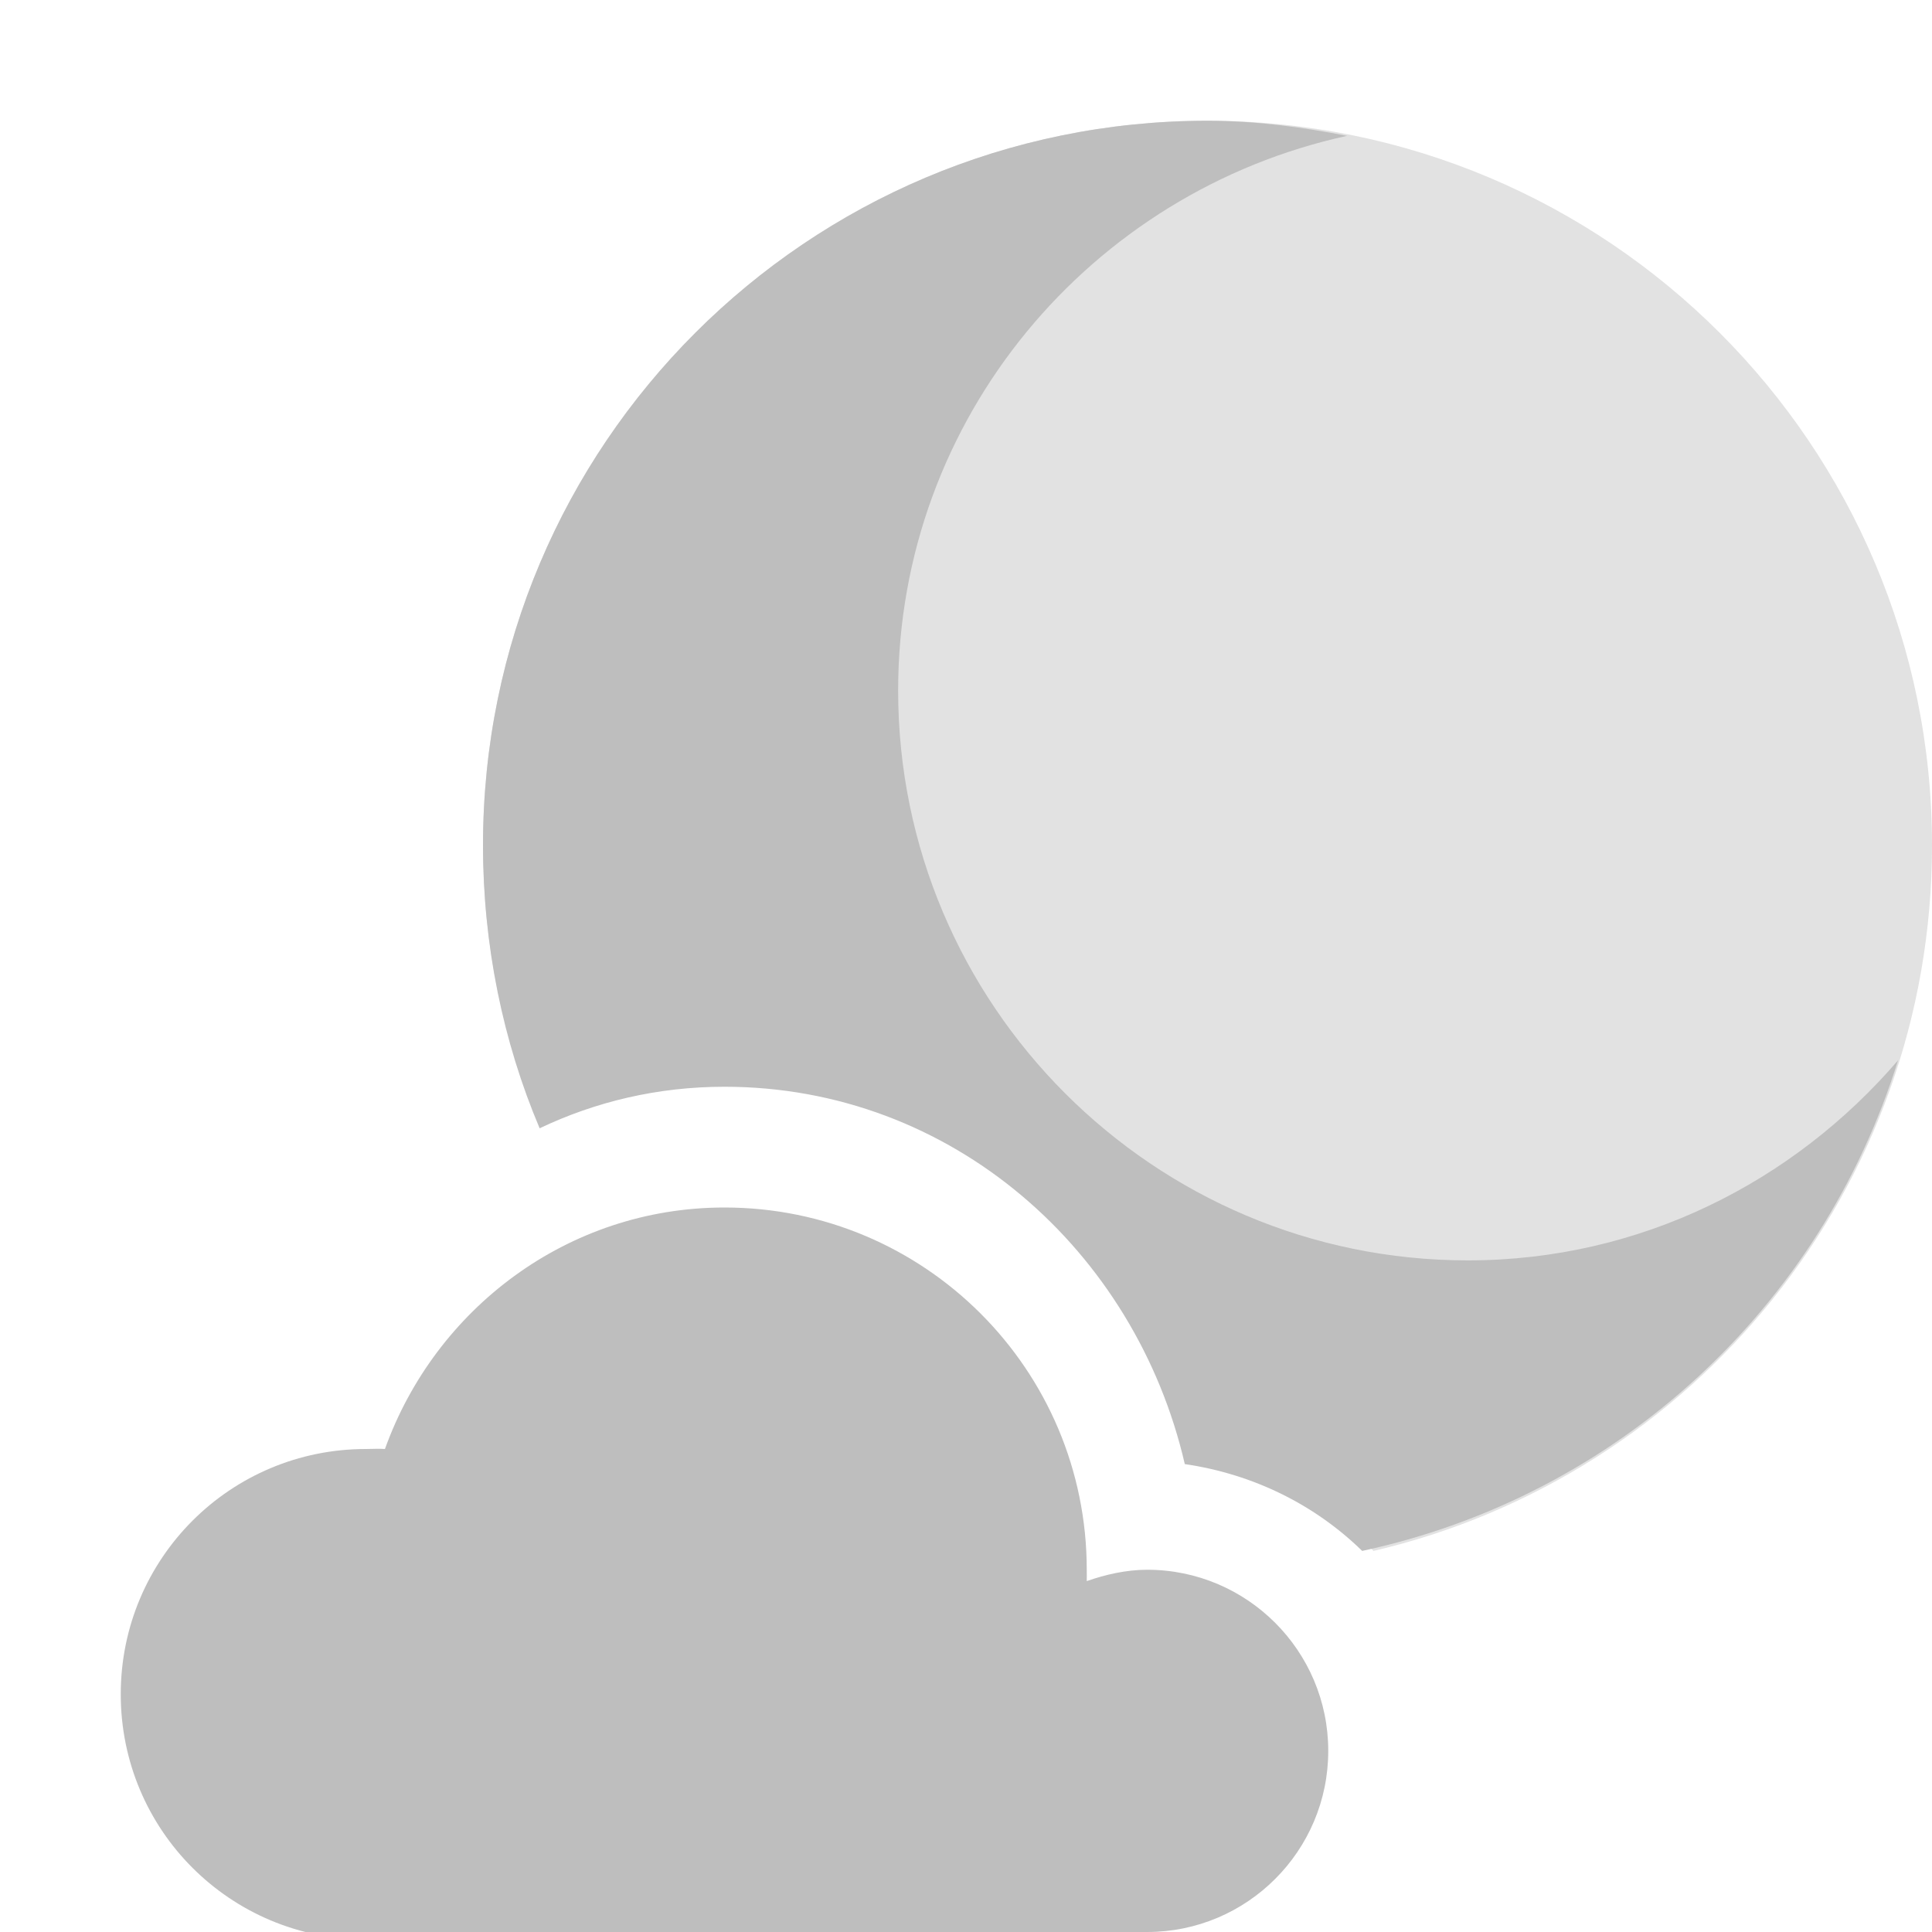
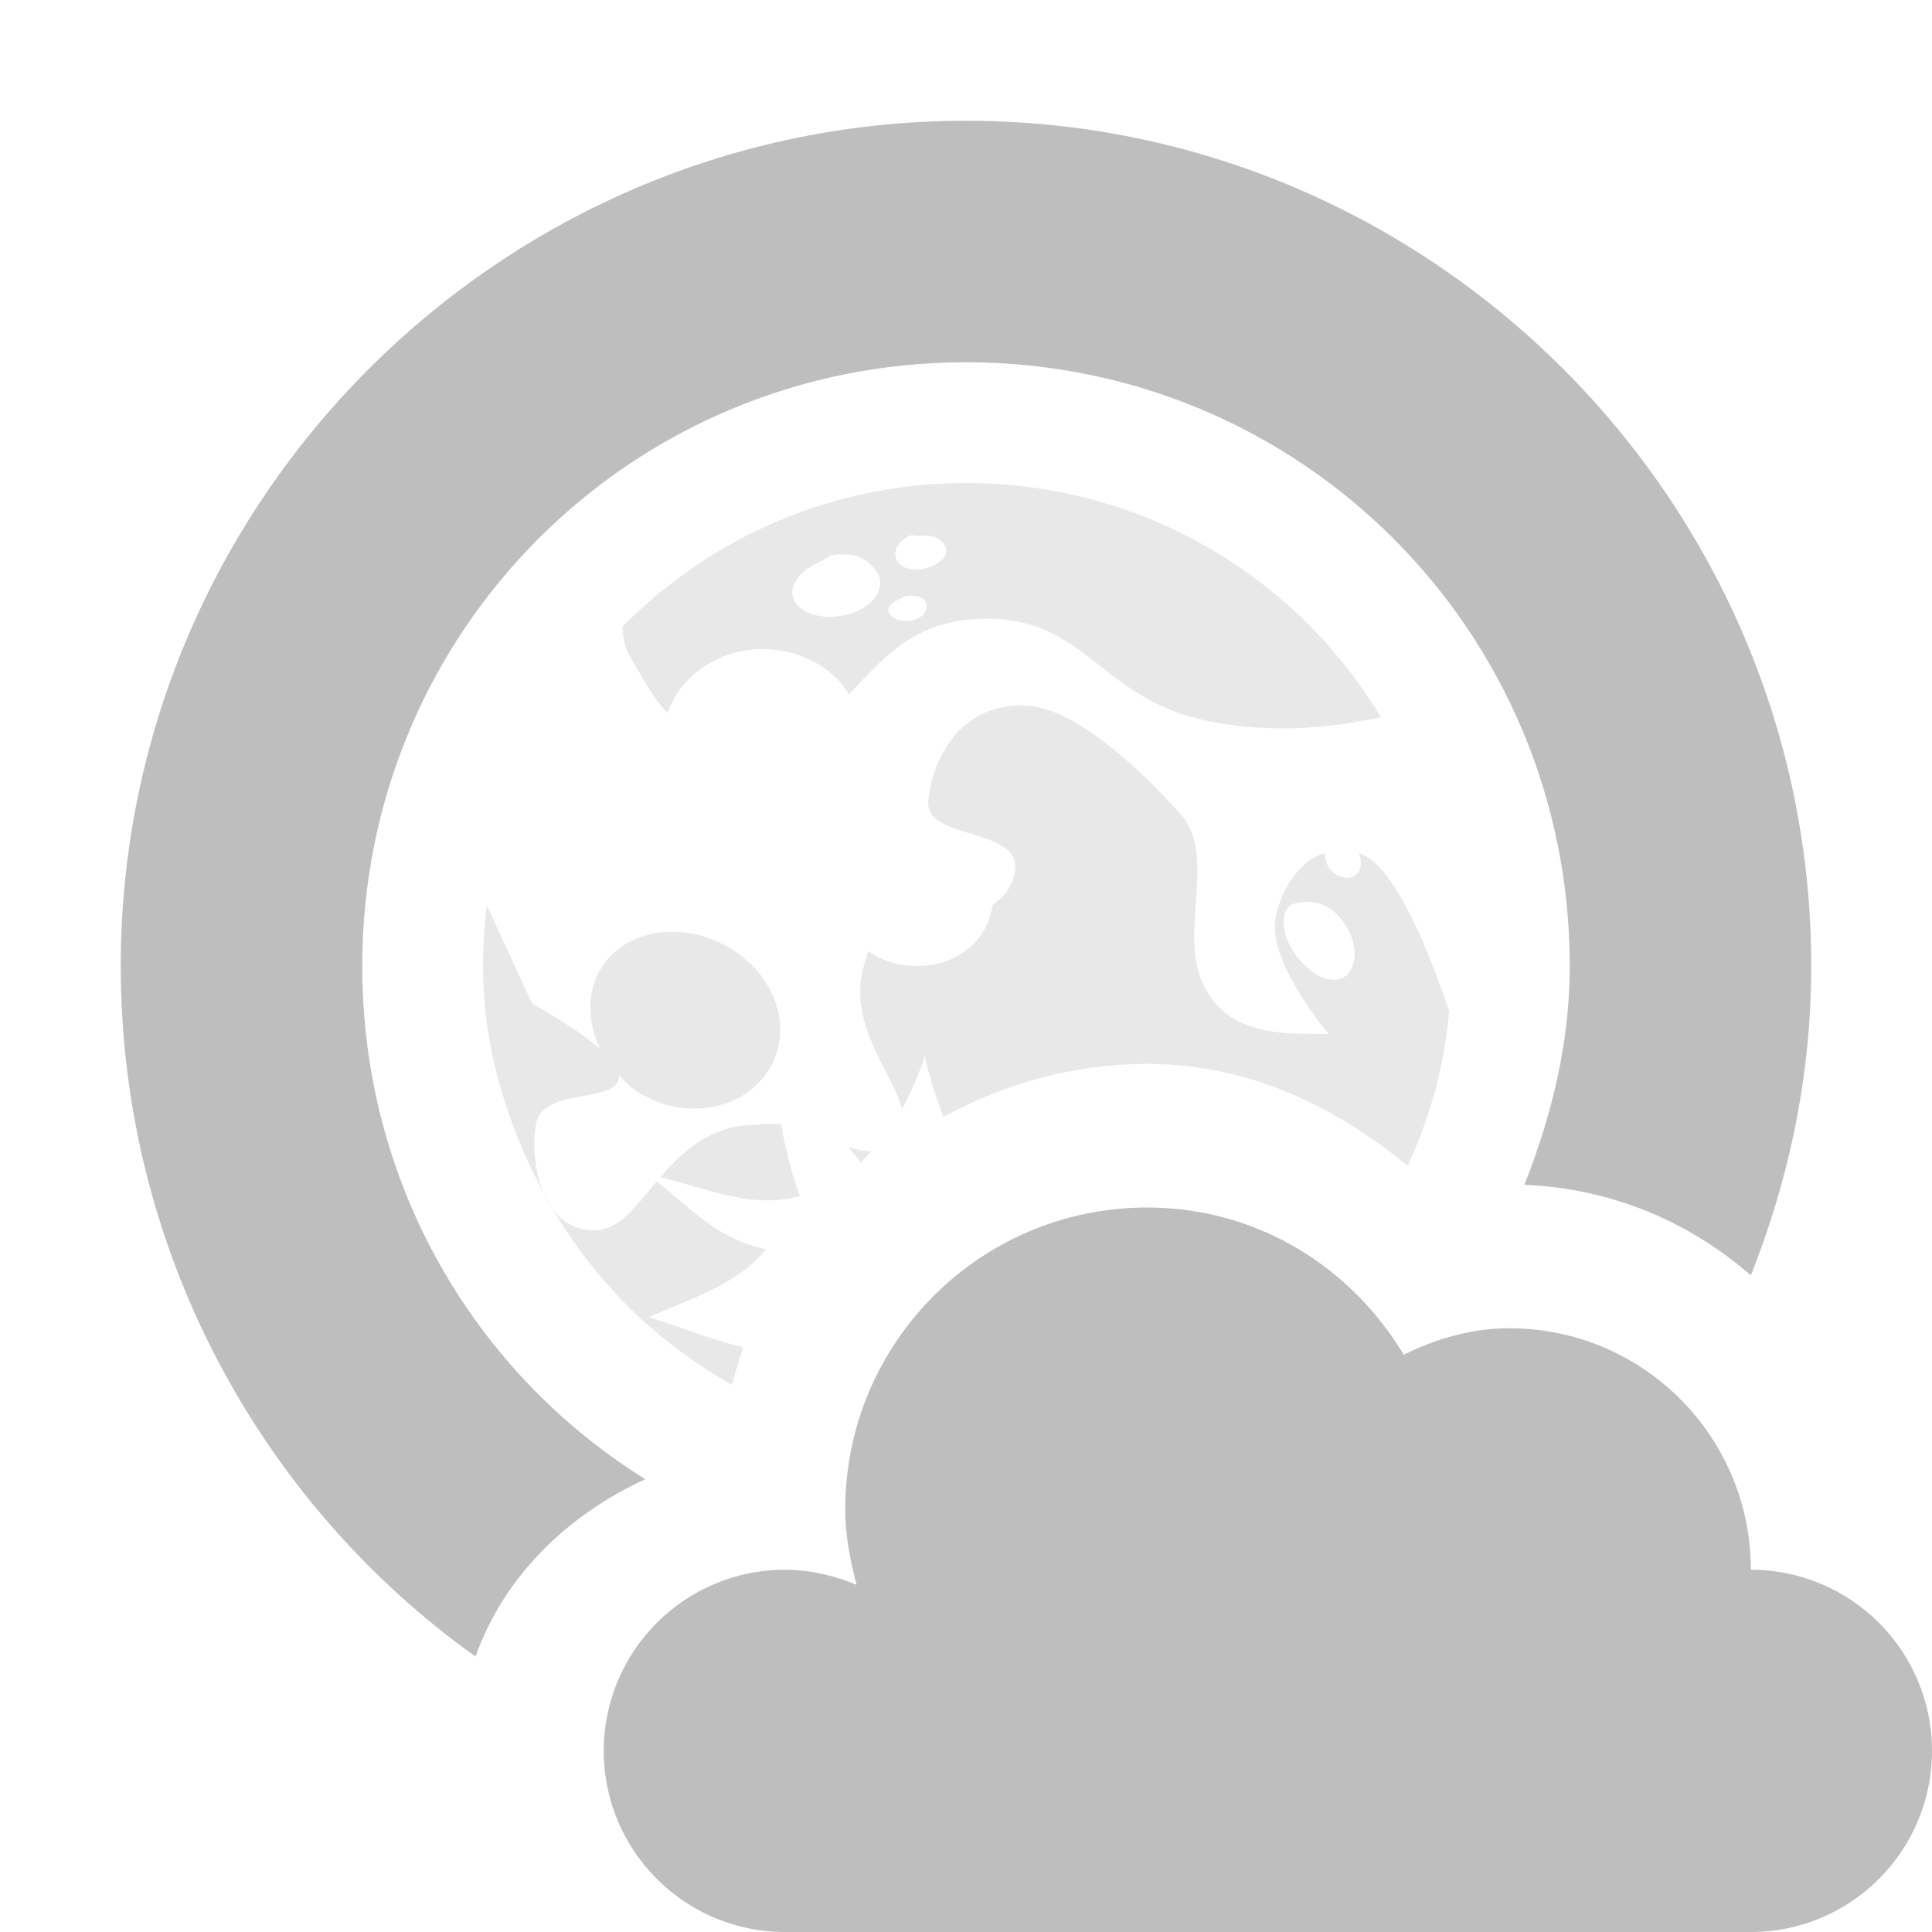
- <svg xmlns="http://www.w3.org/2000/svg" xmlns:xlink="http://www.w3.org/1999/xlink" width="16" height="16" id="svg2" version="1.0">
-   <defs id="defs4">
-     <linearGradient id="linearGradient3171">
-       <stop id="stop3173" offset="0" style="stop-color:#000000;stop-opacity:1;" />
-       <stop id="stop3175" offset="1" style="stop-color:#000000;stop-opacity:0;" />
-     </linearGradient>
-     <linearGradient xlink:href="#linearGradient3171" id="linearGradient3342" gradientUnits="userSpaceOnUse" x1="4.938" y1="11" x2="8" y2="11" />
-     <linearGradient id="linearGradient3266">
-       <stop id="stop3268" offset="0" style="stop-color:#505050;stop-opacity:1;" />
-       <stop id="stop3270" offset="1" style="stop-color:#505050;stop-opacity:0;" />
-     </linearGradient>
-     <linearGradient xlink:href="#linearGradient3266" id="linearGradient3340" gradientUnits="userSpaceOnUse" gradientTransform="translate(2,0)" x1="3.889" y1="15.657" x2="4.329" y2="12.843" />
-     <linearGradient xlink:href="#linearGradient3242" id="linearGradient3338" gradientUnits="userSpaceOnUse" x1="3.5" y1="14.031" x2="3.5" y2="7.996" />
-     <linearGradient id="linearGradient3242">
-       <stop id="stop3244" offset="0" style="stop-color:#505050;stop-opacity:1;" />
-       <stop style="stop-color:#a7a7a7;stop-opacity:1;" offset="0.5" id="stop3260" />
-       <stop style="stop-color:#ffffff;stop-opacity:1;" offset="0.7" id="stop3250" />
-       <stop id="stop3246" offset="1" style="stop-color:#c8c8c8;stop-opacity:1;" />
-     </linearGradient>
-     <linearGradient xlink:href="#linearGradient3242" id="linearGradient3336" gradientUnits="userSpaceOnUse" x1="7.613" y1="14.757" x2="5.525" y2="7.243" />
-     <linearGradient id="ShadowGradient">
-       <stop style="stop-color:#000000;stop-opacity:1;" offset="0" id="stop3393" />
-       <stop style="stop-color:#000000;stop-opacity:0;" offset="1" id="stop3395" />
-     </linearGradient>
-     <linearGradient id="StandardGradient">
-       <stop style="stop-color:#000000;stop-opacity:1;" offset="0" id="stop3389" />
-       <stop style="stop-color:#646464;stop-opacity:1;" offset="1" id="stop3391" />
-     </linearGradient>
-     <linearGradient xlink:href="#StandardGradient" id="linearGradient3381" x1="9.938" y1="3" x2="9.938" y2="19.018" gradientUnits="userSpaceOnUse" />
-     <linearGradient xlink:href="#StandardGradient" id="linearGradient3782" x1="9.75" y1="5" x2="9.75" y2="19.056" gradientUnits="userSpaceOnUse" gradientTransform="translate(0,-1)" />
-     <linearGradient xlink:href="#StandardGradient" id="linearGradient2400" gradientUnits="userSpaceOnUse" gradientTransform="translate(-9,10)" x1="9.75" y1="5" x2="9.75" y2="19.056" />
-     <linearGradient xlink:href="#StandardGradient" id="linearGradient3174" gradientUnits="userSpaceOnUse" gradientTransform="matrix(0.7071068,0.7071068,-0.7071068,0.7071068,0.8856249,4.153634)" x1="9.75" y1="5" x2="9.75" y2="19.056" />
-     <linearGradient xlink:href="#StandardGradient" id="linearGradient3178" gradientUnits="userSpaceOnUse" gradientTransform="matrix(0,1,-1,0,12.00982,7.009822)" x1="9.75" y1="5" x2="9.75" y2="19.056" />
-     <linearGradient xlink:href="#StandardGradient" id="linearGradient3182" gradientUnits="userSpaceOnUse" gradientTransform="matrix(-0.7071068,0.7071068,-0.7071068,-0.7071068,17.85619,16.89545)" x1="9.75" y1="5" x2="9.75" y2="19.056" />
-     <linearGradient xlink:href="#StandardGradient" id="linearGradient3186" gradientUnits="userSpaceOnUse" gradientTransform="matrix(-1,0,0,-1,15,28.01964)" x1="9.75" y1="5" x2="9.75" y2="19.056" />
-     <linearGradient xlink:href="#StandardGradient" id="linearGradient3190" gradientUnits="userSpaceOnUse" gradientTransform="matrix(-0.7071068,-0.7071068,0.7071068,-0.7071068,5.114375,33.86601)" x1="9.75" y1="5" x2="9.75" y2="19.056" />
-     <linearGradient xlink:href="#StandardGradient" id="linearGradient3194" gradientUnits="userSpaceOnUse" gradientTransform="matrix(0,-1,1,0,-6.009822,31.00982)" x1="9.75" y1="5" x2="9.75" y2="19.056" />
-     <linearGradient xlink:href="#StandardGradient" id="linearGradient3198" gradientUnits="userSpaceOnUse" gradientTransform="matrix(0.7071068,-0.7071068,0.7071068,0.7071068,-11.85619,21.1242)" x1="9.75" y1="5" x2="9.75" y2="19.056" />
-     <linearGradient xlink:href="#StandardGradient" id="linearGradient3224" gradientUnits="userSpaceOnUse" gradientTransform="matrix(0.7071068,0.7071068,-0.7071068,0.7071068,11.29289,-6.263456)" x1="9.75" y1="5" x2="9.75" y2="19.056" />
-     <linearGradient xlink:href="#StandardGradient" id="linearGradient2407" gradientUnits="userSpaceOnUse" gradientTransform="translate(-22,-5)" x1="9.75" y1="5" x2="9.75" y2="19.056" />
-     <linearGradient xlink:href="#StandardGradient" id="linearGradient3228" x1="6.701" y1="1" x2="6.701" y2="15.001" gradientUnits="userSpaceOnUse" />
-     <linearGradient xlink:href="#linearGradient3171" id="linearGradient2630" gradientUnits="userSpaceOnUse" x1="4.938" y1="11" x2="8" y2="11" gradientTransform="translate(4.8043455e-2,-1.054602)" />
-     <linearGradient xlink:href="#linearGradient3266" id="linearGradient2633" gradientUnits="userSpaceOnUse" gradientTransform="translate(2.048043,-1.054602)" x1="3.889" y1="15.657" x2="4.329" y2="12.843" />
-     <linearGradient xlink:href="#linearGradient3242" id="linearGradient2636" gradientUnits="userSpaceOnUse" x1="3.5" y1="14.031" x2="3.5" y2="7.996" gradientTransform="translate(4.8043455e-2,-1.054602)" />
-     <linearGradient xlink:href="#linearGradient3242" id="linearGradient2639" gradientUnits="userSpaceOnUse" x1="7.613" y1="14.757" x2="5.525" y2="7.243" gradientTransform="translate(4.8043455e-2,-1.054602)" />
-     <linearGradient xlink:href="#linearGradient3242" id="linearGradient2641" gradientUnits="userSpaceOnUse" gradientTransform="translate(-2,-3)" x1="7.613" y1="14.757" x2="5.525" y2="7.243" />
-     <linearGradient xlink:href="#StandardGradient" id="linearGradient3421" x1="8.438" y1="1" x2="8.438" y2="15.008" gradientUnits="userSpaceOnUse" />
-     <linearGradient xlink:href="#StandardGradient" id="linearGradient2433" gradientUnits="userSpaceOnUse" x1="8.438" y1="1" x2="8.438" y2="15.008" gradientTransform="matrix(1.239731,0,0,1,-2.145046,0)" />
-     <linearGradient xlink:href="#StandardGradient" id="linearGradient2435" gradientUnits="userSpaceOnUse" x1="8.438" y1="1" x2="8.438" y2="15.008" gradientTransform="matrix(1.306501,0,0,1,-3.664489,0)" />
-     <linearGradient xlink:href="#StandardGradient" id="linearGradient2437" gradientUnits="userSpaceOnUse" x1="8.438" y1="1" x2="8.438" y2="15.008" gradientTransform="matrix(1.315615,0,0,1,-4.720049,0)" />
-     <linearGradient xlink:href="#StandardGradient" id="linearGradient2898" gradientUnits="userSpaceOnUse" x1="8.438" y1="1" x2="8.438" y2="15.008" />
-     <linearGradient xlink:href="#linearGradient4081" id="linearGradient3538" gradientUnits="userSpaceOnUse" gradientTransform="translate(1,0)" x1="16.5" y1="19.543" x2="16.5" y2="2.5" />
-     <linearGradient id="linearGradient4081">
-       <stop style="stop-color:#aaaaaa;stop-opacity:1;" offset="0" id="stop4083" />
-       <stop style="stop-color:#f0f0f0;stop-opacity:1;" offset="1" id="stop4085" />
-     </linearGradient>
-     <linearGradient xlink:href="#linearGradient4081" id="linearGradient3542" gradientUnits="userSpaceOnUse" gradientTransform="translate(-4,-3)" x1="10.505" y1="15.281" x2="10.505" y2="6.746" />
-     <linearGradient id="linearGradient2926">
-       <stop style="stop-color:#aaaaaa;stop-opacity:1;" offset="0" id="stop2928" />
-       <stop style="stop-color:#f0f0f0;stop-opacity:1;" offset="1" id="stop2930" />
-     </linearGradient>
-     <linearGradient xlink:href="#linearGradient4081" id="linearGradient3540" gradientUnits="userSpaceOnUse" gradientTransform="translate(-4,-3)" x1="14.525" y1="17.419" x2="14.525" y2="4.625" />
-     <linearGradient id="linearGradient2933">
-       <stop style="stop-color:#aaaaaa;stop-opacity:1;" offset="0" id="stop2935" />
-       <stop style="stop-color:#f0f0f0;stop-opacity:1;" offset="1" id="stop2937" />
-     </linearGradient>
-     <linearGradient y2="2.5" x2="16.5" y1="19.543" x1="16.5" gradientTransform="translate(-4,-3)" gradientUnits="userSpaceOnUse" id="linearGradient2942" xlink:href="#linearGradient4081" />
-     <linearGradient xlink:href="#linearGradient4081" id="linearGradient2945" gradientUnits="userSpaceOnUse" gradientTransform="translate(-4,-3)" x1="16.5" y1="19.543" x2="16.5" y2="2.5" />
-     <linearGradient xlink:href="#linearGradient4081" id="linearGradient2948" gradientUnits="userSpaceOnUse" gradientTransform="matrix(1,0,0,0.9435237,-4,-2.375231)" x1="16.5" y1="19.543" x2="16.5" y2="2.5" />
-     <linearGradient xlink:href="#StandardGradient" id="linearGradient2950" gradientUnits="userSpaceOnUse" x1="8.438" y1="1" x2="8.438" y2="15.008" />
-     <linearGradient xlink:href="#StandardGradient" id="linearGradient3729" gradientUnits="userSpaceOnUse" x1="8.438" y1="1" x2="8.438" y2="15.008" gradientTransform="translate(0,1)" />
-     <linearGradient xlink:href="#StandardGradient" id="linearGradient3731" gradientUnits="userSpaceOnUse" x1="8.438" y1="1" x2="8.438" y2="15.008" />
-     <linearGradient id="StandardGradient-1" gradientTransform="scale(1.146726,0.8720476)" x1="7.19" y1="6.955" x2="7.19" y2="18.319" gradientUnits="userSpaceOnUse">
-       <stop style="stop-color:#000000;stop-opacity:0.863;" offset="0" id="stop3280" />
-       <stop style="stop-color:#000000;stop-opacity:0.471;" offset="1" id="stop3282" />
-     </linearGradient>
-     <linearGradient y2="18.319" x2="7.19" y1="6.955" x1="7.19" gradientTransform="matrix(1.146726,0,0,0.8720476,2.519674,8.538319)" gradientUnits="userSpaceOnUse" id="linearGradient3785" xlink:href="#StandardGradient-1" />
-     <linearGradient xlink:href="#StandardGradient-1" id="linearGradient3804" gradientUnits="userSpaceOnUse" x1="8.438" y1="1" x2="8.438" y2="15.008" />
-     <linearGradient xlink:href="#StandardGradient-1" id="linearGradient3808" gradientUnits="userSpaceOnUse" x1="8.438" y1="1" x2="8.438" y2="15.008" gradientTransform="translate(0,1)" />
-     <linearGradient xlink:href="#StandardGradient-1" id="linearGradient3812" gradientUnits="userSpaceOnUse" x1="8.438" y1="1" x2="8.438" y2="15.008" />
-     <linearGradient xlink:href="#StandardGradient-1" id="linearGradient3817" gradientUnits="userSpaceOnUse" x1="8.438" y1="1" x2="8.438" y2="15.008" gradientTransform="translate(-20,0)" />
-     <clipPath clipPathUnits="userSpaceOnUse" id="clipPath3824">
-       <path style="fill:#ff00ff;fill-opacity:1;stroke:none;display:inline" d="m -20,0 0,16 16,0 0,-16 -16,0 z M -7.625,1 C -5.996,2.929 -5,5.343 -5,8 c 1e-6,2.708 -1.032,5.179 -2.719,7.125 l -1.5,-1.25 c 1.364,-1.613 2.188,-3.652 2.188,-5.875 0,-2.164 -0.763,-4.157 -2.062,-5.75 L -7.625,1 z M -9.812,2.844 C -8.663,4.274 -8,6.068 -8,8 c 0,1.988 -0.723,3.804 -1.938,5.25 l -1.5,-1.281 C -10.54,10.862 -10,9.501 -10,8 -10,6.556 -10.507,5.241 -11.344,4.156 l 1.531,-1.312 z m -5.188,1.125 0,8 L -17,10 -18.5,10 C -18.777,10 -19,9.777 -19,9.5 l 0,-3 C -19,6.223 -18.777,6 -18.5,6 l 1.5,0 2,-2.031 z M -12.062,4.75 C -11.393,5.666 -11,6.804 -11,8 c 0,1.259 -0.42,2.432 -1.156,3.375 L -13.688,10.062 C -13.264,9.47 -13,8.769 -13,8 -13,7.282 -13.219,6.63 -13.594,6.062 L -12.062,4.75 z" id="path3826" />
-     </clipPath>
-     <linearGradient xlink:href="#StandardGradient-6" id="linearGradient3750" x1="11" y1="3" x2="11" y2="20.117" gradientUnits="userSpaceOnUse" />
-     <linearGradient id="StandardGradient-6" gradientTransform="matrix(0.9984539,0,0,0.9984539,-0.0459776,0.05767558)" x1="10.71" y1="1.996" x2="10.71" y2="18.974" gradientUnits="userSpaceOnUse">
-       <stop style="stop-color:#000000;stop-opacity:0.863;" offset="0" id="stop3277" />
-       <stop style="stop-color:#000000;stop-opacity:0.471;" offset="1" id="stop3279" />
-     </linearGradient>
-     <linearGradient xlink:href="#StandardGradient-6" id="linearGradient2953" gradientUnits="userSpaceOnUse" gradientTransform="matrix(0.7774459,0,0,0.7712153,-0.5548917,-0.3761043)" x1="11" y1="3" x2="11" y2="20.117" />
-     <linearGradient xlink:href="#StandardGradient-6" id="linearGradient2955" gradientUnits="userSpaceOnUse" gradientTransform="matrix(0.7774459,0,0,0.7712153,-0.5548917,-1.376104)" x1="11" y1="3" x2="11" y2="20.117" />
-     <linearGradient xlink:href="#StandardGradient-6" id="linearGradient3732" gradientUnits="userSpaceOnUse" gradientTransform="matrix(0.7774459,0,0,0.7712153,-0.5548917,-0.3761043)" x1="11" y1="3" x2="11" y2="20.117" />
-     <linearGradient xlink:href="#StandardGradient-6" id="linearGradient3736" gradientUnits="userSpaceOnUse" gradientTransform="matrix(0.7774459,0,0,0.7712153,-0.5548917,-1.376104)" x1="11" y1="3" x2="11" y2="20.117" />
-     <linearGradient xlink:href="#StandardGradient-6" id="linearGradient3741" gradientUnits="userSpaceOnUse" gradientTransform="matrix(0.7774459,0,0,0.7712153,-20.55489,-1.376104)" x1="11" y1="3" x2="11" y2="20.117" />
-     <clipPath clipPathUnits="userSpaceOnUse" id="clipPath3748">
-       <path style="fill:#ff00ff;fill-opacity:1;stroke:none;display:inline" d="m -20,0 0,16 16,0 0,-16 -16,0 z M -15.5,1.469 -12,3.938 -8.5,1.469 -5,3.938 -8.5,6.625 -5,8.969 -12,14 -19,8.969 -15.5,6.625 -19,3.938 -15.5,1.469 z" id="path3750" />
-     </clipPath>
-     <clipPath clipPathUnits="userSpaceOnUse" id="clipPath3806">
-       <path style="fill:#ff00ff;fill-opacity:1;stroke:none;display:inline" d="m -20,0 0,16 16,0 0,-16 -16,0 z m 14.281,1 c 0.183,0 0.365,0.084 0.5,0.219 0.269,0.269 0.269,0.731 0,1 L -8.031,5 l 0,1.531 a 0.528,0.526 0 0 1 -0.156,0.375 L -10.156,8.875 a 0.528,0.526 0 0 1 -0.062,0.031 l -2.688,-2.688 a 0.528,0.526 0 0 1 0,-0.031 0.528,0.526 0 0 1 0.031,-0.031 l 1.969,-1.969 a 0.528,0.526 0 0 1 0.375,-0.156 l 1.531,0 2.781,-2.812 C -6.084,1.084 -5.901,1 -5.719,1 z m -8.125,6.125 a 0.528,0.526 0 0 1 0.031,0 l 2.688,2.688 a 0.528,0.526 0 0 1 0,0.031 0.528,0.526 0 0 1 -0.031,0.031 L -13.125,11.844 A 0.528,0.526 0 0 1 -13.5,12 l -1.531,0 -2.781,2.812 c -0.269,0.269 -0.731,0.269 -1,0 -0.269,-0.269 -0.269,-0.731 0,-1 L -16,11.031 -16,9.5 a 0.528,0.526 0 0 1 0.156,-0.375 L -13.875,7.156 A 0.528,0.526 0 0 1 -13.844,7.125 z" id="path3808" />
-     </clipPath>
-     <linearGradient xlink:href="#StandardGradient-6" id="linearGradient3849" gradientUnits="userSpaceOnUse" x1="10.974" y1="1.082" x2="10.974" y2="8.948" gradientTransform="translate(-20,0)" />
-     <clipPath clipPathUnits="userSpaceOnUse" id="clipPath3856">
-       <path style="fill:#ff00ff;fill-opacity:1;stroke:none;display:inline" d="m -20,0 0,16 16,0 0,-16 -16,0 z m 14.281,1 c 0.183,0 0.365,0.084 0.5,0.219 0.269,0.269 0.269,0.731 0,1 L -8.031,5 l 0,1.531 a 0.528,0.526 0 0 1 -0.156,0.375 L -10.156,8.875 a 0.528,0.526 0 0 1 -0.062,0.031 l -2.688,-2.688 a 0.528,0.526 0 0 1 0,-0.031 0.528,0.526 0 0 1 0.031,-0.031 l 1.969,-1.969 a 0.528,0.526 0 0 1 0.375,-0.156 l 1.531,0 2.781,-2.812 C -6.084,1.084 -5.901,1 -5.719,1 z" id="path3858" />
-     </clipPath>
-   </defs>
-   <g id="layer1">
-     <path style="opacity:0.45;color:#000000;fill:#bebebe;fill-opacity:1;fill-rule:nonzero;stroke:none;stroke-width:1.5;marker:none;visibility:visible;display:inline;overflow:visible;enable-background:accumulate" d="M 10 1 C 6.686 1 4 3.686 4 7 C 4 7.794 4.157 8.556 4.438 9.25 C 4.908 9.026 5.437 8.906 6 8.906 C 7.912 8.906 9.472 10.277 9.906 12.062 C 10.476 12.167 10.984 12.453 11.375 12.844 C 14.03 12.225 16 9.843 16 7 C 16 3.686 13.314 1 10 1 z " id="path4792" />
-     <path style="color:#000000;fill:#bebebe;fill-opacity:1;fill-rule:nonzero;stroke:none;stroke-width:1;marker:none;visibility:visible;display:inline;overflow:visible;enable-background:accumulate;opacity:1" d="M 10 1 C 6.686 1 4 3.686 4 7 C 4 7.828 4.165 8.626 4.469 9.344 C 4.931 9.124 5.446 9 6 9 C 7.884 9 9.404 10.359 9.812 12.125 C 10.38 12.208 10.89 12.462 11.281 12.844 C 13.4 12.388 15.082 10.827 15.719 8.781 C 14.854 9.787 13.587 10.438 12.156 10.438 C 9.553 10.438 7.438 8.322 7.438 5.719 C 7.438 3.461 9.037 1.586 11.156 1.125 C 10.782 1.052 10.396 1 10 1 z " id="path2931" />
-     <path style="color:#000000;fill:#bebebe;fill-opacity:1;fill-rule:nonzero;stroke:none;stroke-width:1.5;marker:none;visibility:visible;display:inline;overflow:visible;enable-background:accumulate" d="M 6,10 C 4.699,10 3.603,10.842 3.188,12 3.135,11.996 3.085,12 3.031,12 1.907,12 1,12.907 1,14.031 1,15.156 1.907,16.062 3.031,16.062 L 9.5,16 C 10.328,16 11,15.328 11,14.5 11,13.672 10.328,13 9.5,13 9.327,13 9.154,13.04 9,13.094 9.001,13.062 9,13.032 9,13 9,11.343 7.657,10 6,10 z" id="path3081" />
+ <svg xmlns="http://www.w3.org/2000/svg" id="svg7384" version="1.1" height="16" width="16">
+   <defs id="defs7386" />
+   <g transform="translate(-141,-277)" id="layer9" style="display:inline">
+     <path d="m 149,278 c -3.854,0 -7,3.146 -7,7 0,2.346 1.156,4.447 2.938,5.719 0.233,-0.658 0.754,-1.169 1.406,-1.469 C 144.927,288.368 144,286.799 144,285 c 0,-2.773 2.227,-5 5,-5 2.773,0 5,2.227 5,5 0,0.648 -0.153,1.245 -0.375,1.812 0.724,0.03 1.367,0.307 1.875,0.75 0.316,-0.796 0.5,-1.657 0.5,-2.562 0,-3.854 -3.146,-7 -7,-7 z" id="path4034-2" style="font-size:medium;font-style:normal;font-variant:normal;font-weight:normal;font-stretch:normal;text-indent:0;text-align:start;text-decoration:none;line-height:normal;letter-spacing:normal;word-spacing:normal;text-transform:none;direction:ltr;block-progression:tb;writing-mode:lr-tb;text-anchor:start;color:#bebebe;fill:#bebebe;fill-opacity:1;stroke:none;stroke-width:1.473;marker:none;visibility:visible;display:inline;overflow:visible;enable-background:new;font-family:Sans;-inkscape-font-specification:Sans" />
+     <path d="m 149,281 c -1.115,0 -2.117,0.455 -2.844,1.188 0.001,0.082 0.015,0.17 0.062,0.25 0.1,0.167 0.185,0.339 0.312,0.469 0.095,-0.299 0.41,-0.531 0.781,-0.531 0.312,0 0.584,0.147 0.719,0.375 0.267,-0.279 0.521,-0.6 1.062,-0.625 0.904,-0.043 0.994,0.657 1.906,0.844 0.591,0.121 1.12,0.039 1.438,-0.031 C 151.736,281.775 150.46,281 149,281 z m -0.469,0.438 c 0.028,-0.012 0.065,0.004 0.094,0 0.086,-0.012 0.148,0.012 0.188,0.062 0.052,0.068 0.015,0.14 -0.094,0.188 -0.11,0.048 -0.229,0.036 -0.281,-0.031 -0.052,-0.068 -0.016,-0.171 0.094,-0.219 z m -0.625,0.156 c 0.036,-0.004 0.091,-0.002 0.125,0 0.102,0.005 0.17,0.061 0.219,0.125 0.087,0.113 0.025,0.265 -0.156,0.344 -0.183,0.079 -0.413,0.051 -0.5,-0.062 -0.087,-0.113 0.006,-0.265 0.188,-0.344 0.046,-0.02 0.077,-0.056 0.125,-0.062 z M 148.5,281.938 c 0.06,-0.008 0.129,-0.005 0.156,0.031 0.037,0.048 0.015,0.123 -0.062,0.156 -0.077,0.034 -0.182,0.017 -0.219,-0.031 -0.037,-0.048 -0.015,-0.091 0.062,-0.125 0.019,-0.008 0.042,-0.028 0.062,-0.031 z m 1,0.906 c -0.52,-0.026 -0.77,0.399 -0.812,0.781 -0.043,0.383 0.985,0.182 0.656,0.75 -0.034,0.059 -0.095,0.089 -0.125,0.125 -0.04,0.286 -0.288,0.5 -0.625,0.5 -0.156,0 -0.293,-0.046 -0.406,-0.125 -0.015,0.07 -0.054,0.162 -0.062,0.281 -0.031,0.421 0.282,0.766 0.344,1.031 0.068,-0.129 0.137,-0.278 0.188,-0.438 0.048,0.199 0.098,0.355 0.156,0.5 0.501,-0.272 1.073,-0.438 1.688,-0.438 0.841,0 1.554,0.352 2.156,0.844 0.185,-0.403 0.302,-0.819 0.344,-1.281 -0.1,-0.288 -0.379,-1.1 -0.688,-1.281 -0.022,-0.012 -0.041,-0.022 -0.062,-0.031 0.024,0.056 0.024,0.115 0,0.156 -0.037,0.066 -0.142,0.071 -0.219,0 -0.049,-0.046 -0.057,-0.1 -0.062,-0.156 -0.206,0.07 -0.355,0.288 -0.406,0.531 -0.077,0.366 0.438,0.969 0.438,0.969 -0.352,-10e-4 -0.875,0.034 -1.062,-0.469 -0.16,-0.428 0.143,-1.058 -0.188,-1.375 0,0 -0.73,-0.849 -1.25,-0.875 z m 2.281,1.625 c 0.016,-0.003 0.045,-9.4e-4 0.062,0 0.07,0.004 0.146,0.026 0.219,0.094 0.145,0.136 0.195,0.345 0.125,0.469 -0.07,0.124 -0.23,0.105 -0.375,-0.031 -0.145,-0.136 -0.226,-0.345 -0.156,-0.469 0.026,-0.046 0.077,-0.053 0.125,-0.062 z m -6.75,0.031 c -0.02,0.16 -0.031,0.334 -0.031,0.5 0,0.68 0.2,1.314 0.5,1.875 -0.076,-0.18 -0.088,-0.401 -0.062,-0.562 0.051,-0.323 0.696,-0.16 0.688,-0.406 0.056,0.058 0.113,0.113 0.188,0.156 0.386,0.223 0.865,0.12 1.062,-0.219 0.197,-0.339 0.042,-0.777 -0.344,-1 -0.386,-0.223 -0.865,-0.151 -1.062,0.188 -0.115,0.197 -0.1,0.449 0,0.656 -0.209,-0.186 -0.562,-0.375 -0.562,-0.375 l -0.375,-0.812 z m 0.469,2.375 c 0.361,0.673 0.896,1.22 1.562,1.594 0.031,-0.104 0.055,-0.212 0.094,-0.312 -0.25,-0.056 -0.527,-0.168 -0.781,-0.25 0.343,-0.152 0.739,-0.271 0.969,-0.562 -0.402,-0.079 -0.638,-0.351 -0.906,-0.562 -0.175,0.212 -0.312,0.411 -0.531,0.406 -0.2,-0.004 -0.33,-0.133 -0.406,-0.312 z m 1.781,-0.562 c -0.073,0.003 -0.172,0.008 -0.25,0.031 -0.258,0.078 -0.424,0.245 -0.562,0.406 0.372,0.085 0.752,0.267 1.156,0.156 -0.071,-0.195 -0.123,-0.398 -0.156,-0.594 -0.061,-0.009 -0.123,-0.002 -0.188,0 z m 0.75,0.188 c 0.027,0.045 0.065,0.08 0.094,0.125 0.039,-0.029 0.059,-0.058 0.094,-0.094 -0.059,10e-4 -0.119,-0.01 -0.188,-0.031 z" id="path1314-9" style="opacity:0.35;color:#000000;fill:#bebebe;fill-opacity:1;fill-rule:evenodd;stroke:none;stroke-width:1.34;marker:none;visibility:visible;display:inline;overflow:visible;enable-background:new" />
+     <g transform="translate(-40,-29)" id="g5609-4" style="display:inline">
+       <path d="m 190.5,316 c -1.381,0 -2.5,1.119 -2.5,2.5 0,0.218 0.041,0.423 0.094,0.625 C 187.914,319.049 187.707,319 187.5,319 c -0.828,0 -1.5,0.672 -1.5,1.5 0,0.828 0.672,1.5 1.5,1.5 l 8,0 c 0.828,0 1.5,-0.672 1.5,-1.5 0,-0.828 -0.672,-1.5 -1.5,-1.5 0,-1.105 -0.895,-2 -2,-2 -0.316,0 -0.609,0.088 -0.875,0.219 C 192.188,316.491 191.411,316 190.5,316 z" id="path5094-5-03-1" style="color:#000000;fill:#bebebe;fill-opacity:1;stroke:none;stroke-width:2.4;marker:none;visibility:visible;display:inline;overflow:visible;enable-background:accumulate" />
+     </g>
  </g>
+   <g transform="translate(-141,-277)" id="layer10" />
+   <g transform="translate(-141,-277)" id="layer11" />
+   <g transform="translate(-141,-277)" id="layer12" />
+   <g transform="translate(-141,-277)" id="layer13" />
+   <g transform="translate(-141,-277)" id="layer14" />
+   <g transform="translate(-141,-277)" id="layer15" style="display:inline" />
+   <g transform="translate(-141,-277)" id="g4953" style="display:inline" />
</svg>
